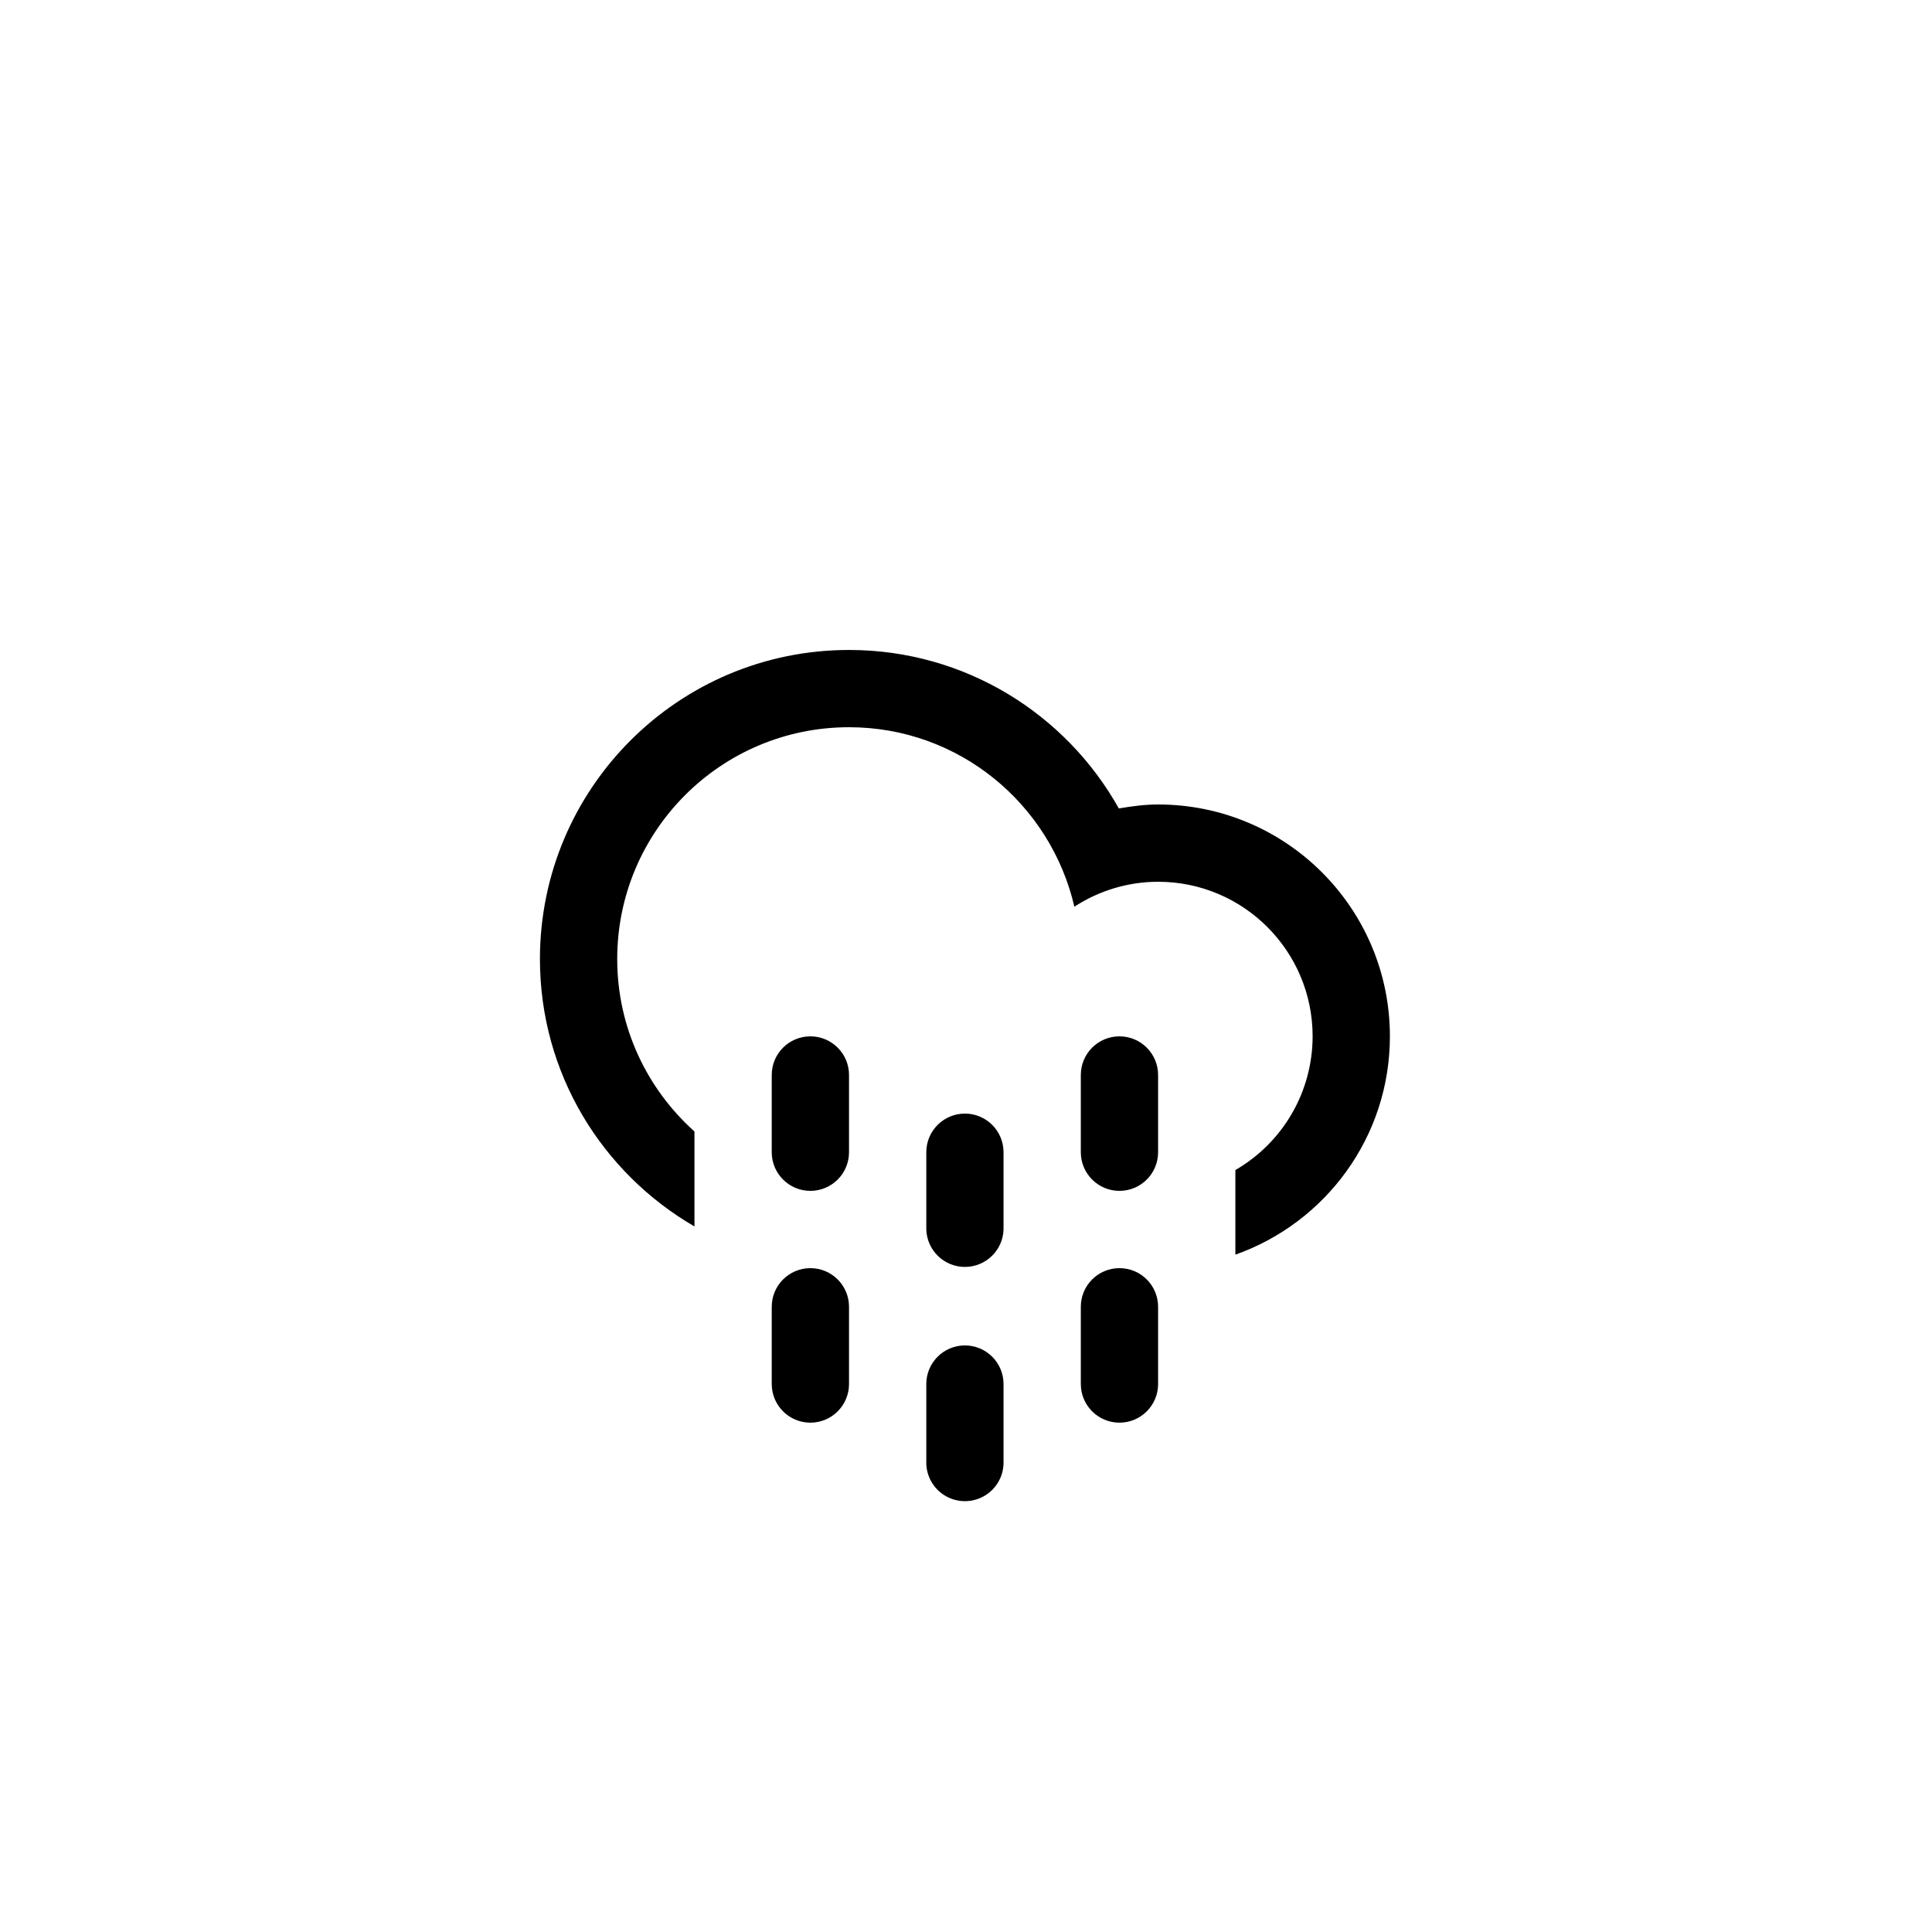
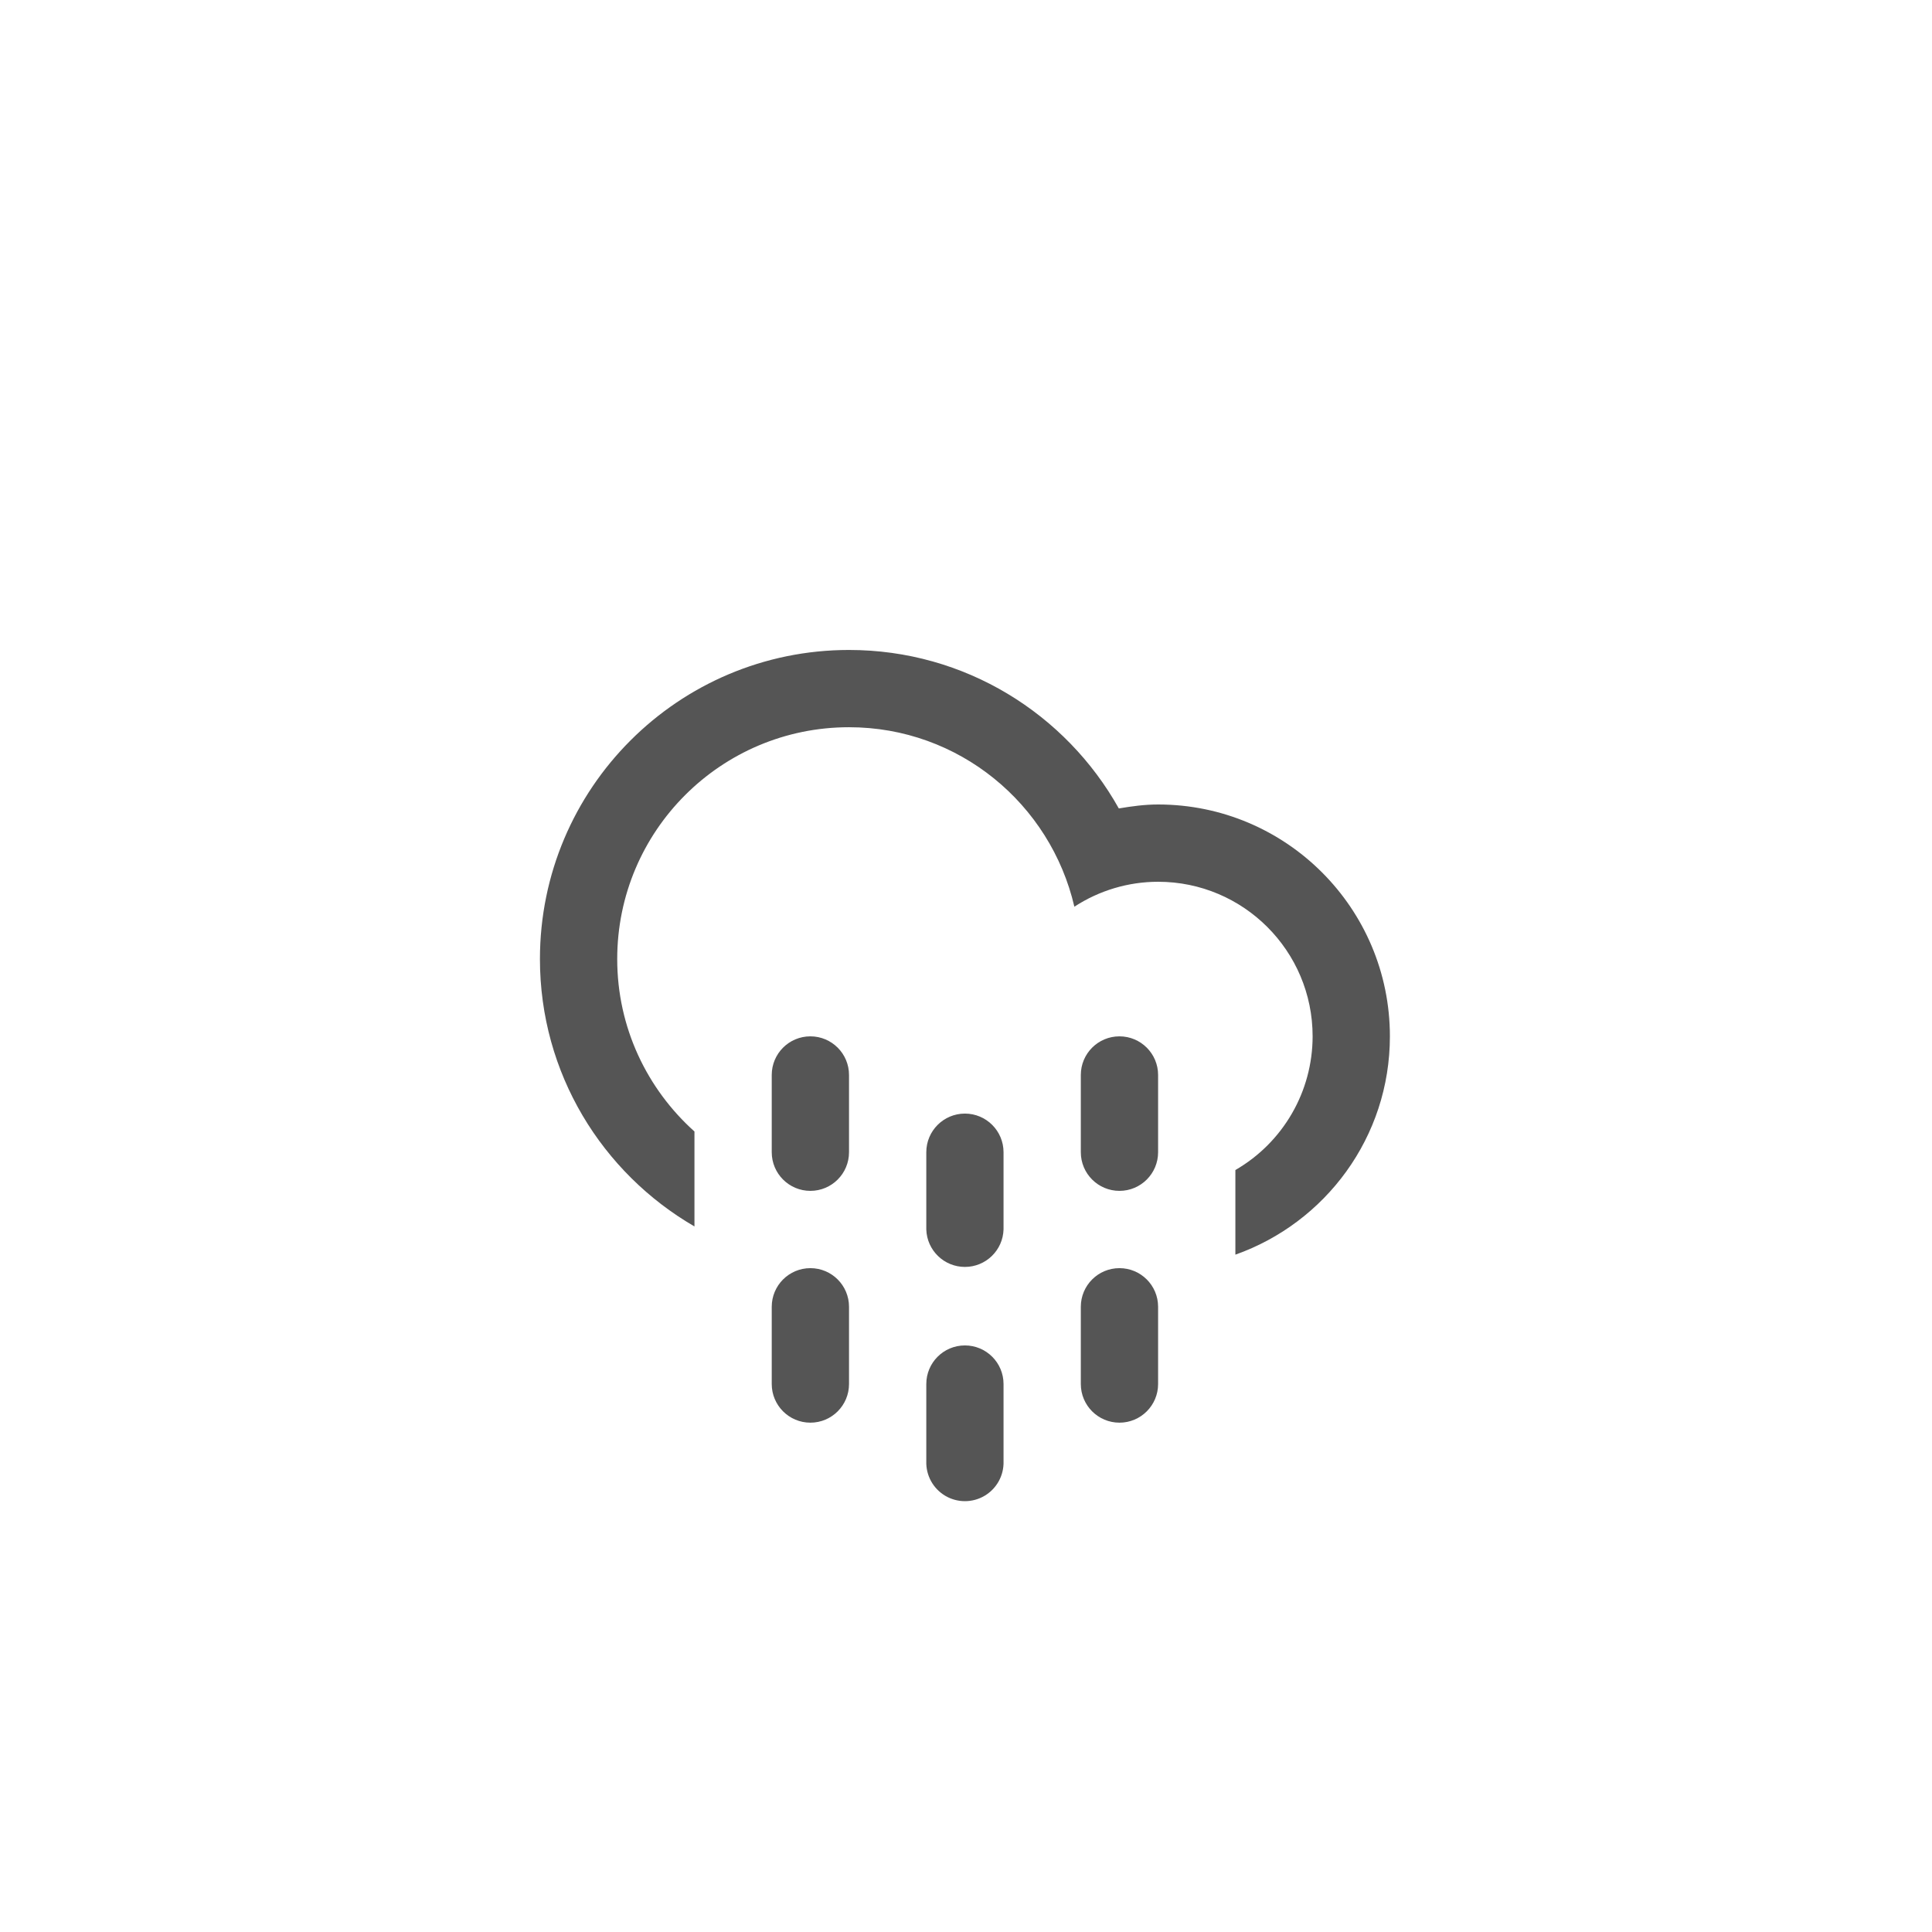
- <svg xmlns="http://www.w3.org/2000/svg" width="100" height="100" viewBox="0 0 100 100">
+ <svg xmlns="http://www.w3.org/2000/svg" width="100" height="100" fill="#555555" viewBox="0 0 100 100">
  <path fill-rule="evenodd" clip-rule="evenodd" d="M63.943 64.941V60.56a7.993 7.993 0 0 0 3.998-6.92c0-4.418-3.58-8-7.998-8a7.937 7.937 0 0 0-4.334 1.291c-1.232-5.316-5.973-9.29-11.664-9.29-6.627 0-11.998 5.372-11.998 11.999 0 3.549 1.549 6.729 3.998 8.926v4.914c-4.777-2.768-7.998-7.922-7.998-13.84 0-8.836 7.162-15.998 15.998-15.998 6.004 0 11.229 3.312 13.965 8.203.664-.113 1.336-.205 2.033-.205 6.627 0 11.998 5.373 11.998 12 0 5.221-3.341 9.653-7.998 11.301zm-21.998-11.3a2 2 0 0 1 2 2v3.998a2 2 0 0 1-4 0v-3.998c0-1.106.895-2 2-2zm0 11.998a2 2 0 0 1 2 2v3.998a2 2 0 0 1-4 0v-3.998c0-1.106.895-2 2-2zm7.998-8a2 2 0 0 1 2 2v4a2 2 0 0 1-3.998 0v-4a2 2 0 0 1 1.998-2zm0 12c1.105 0 2 .895 2 1.998v4a2 2 0 1 1-3.998 0v-4c0-1.104.895-1.998 1.998-1.998zm8-15.998a2 2 0 0 1 2 2v3.998a2 2 0 0 1-4 0v-3.998c0-1.106.895-2 2-2zm0 11.998a2 2 0 0 1 2 2v3.998a2 2 0 0 1-4 0v-3.998c0-1.106.895-2 2-2z" />
</svg>
